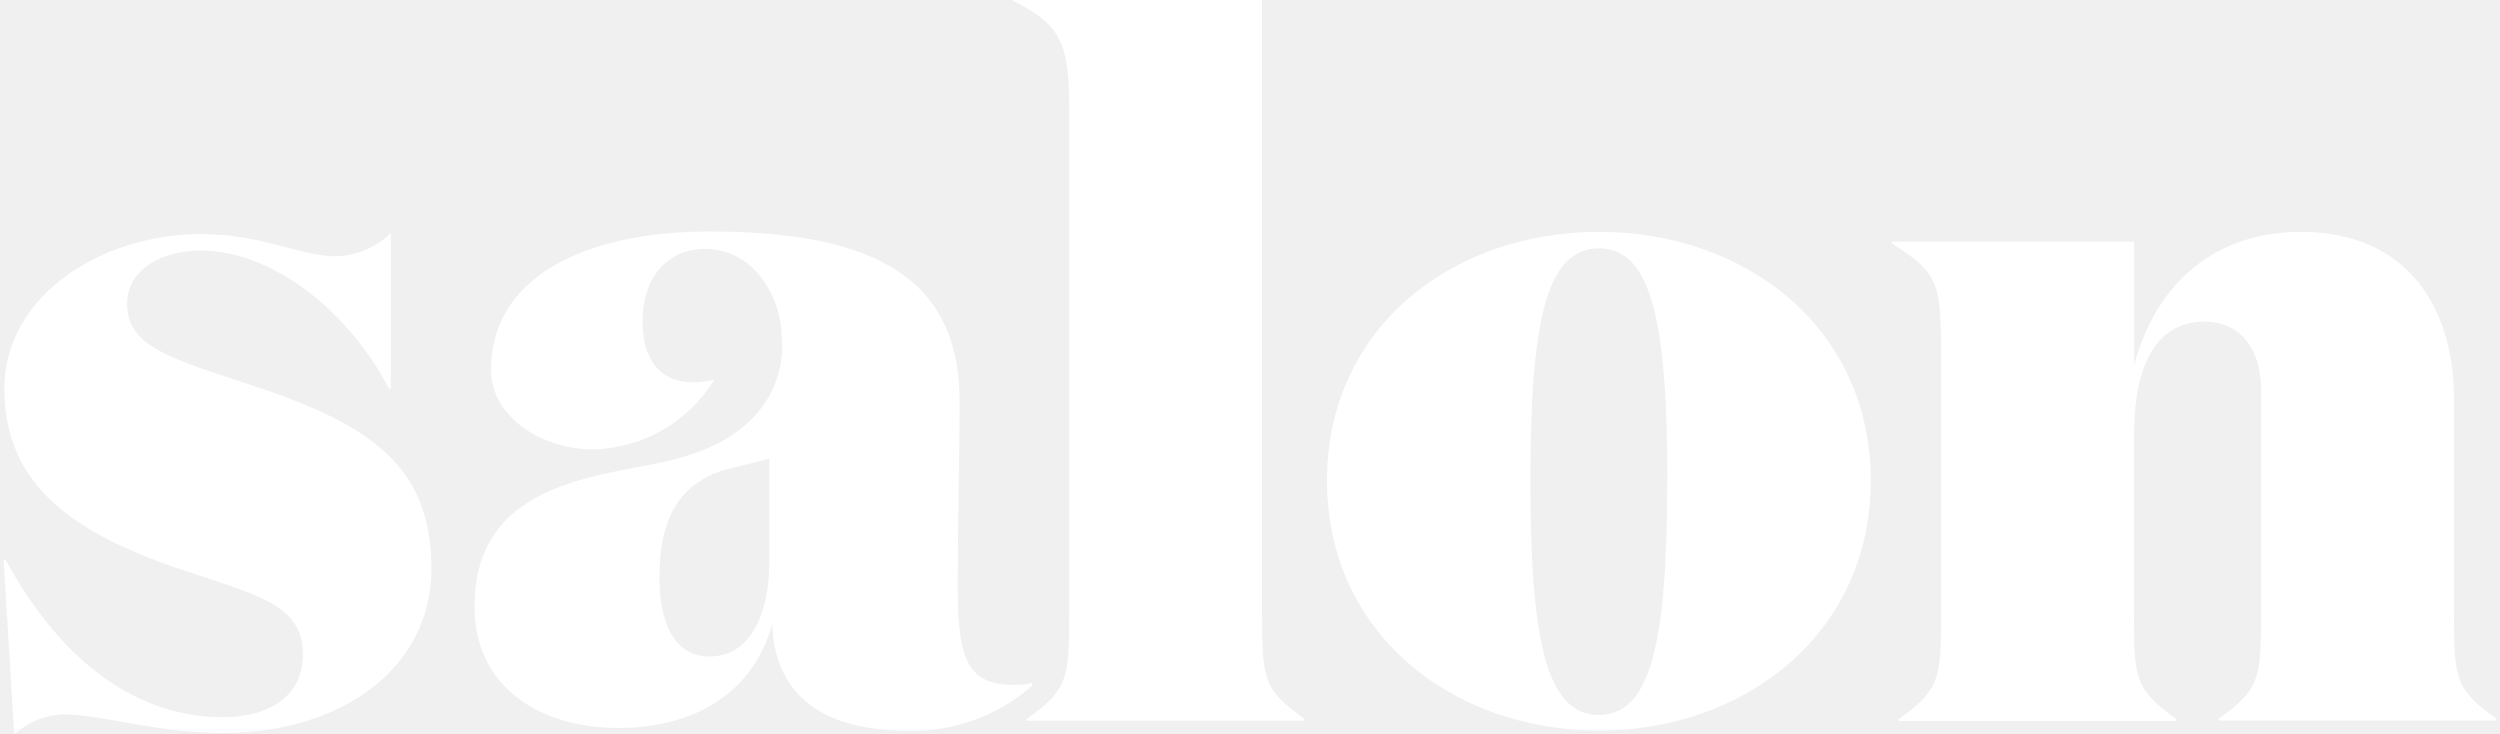
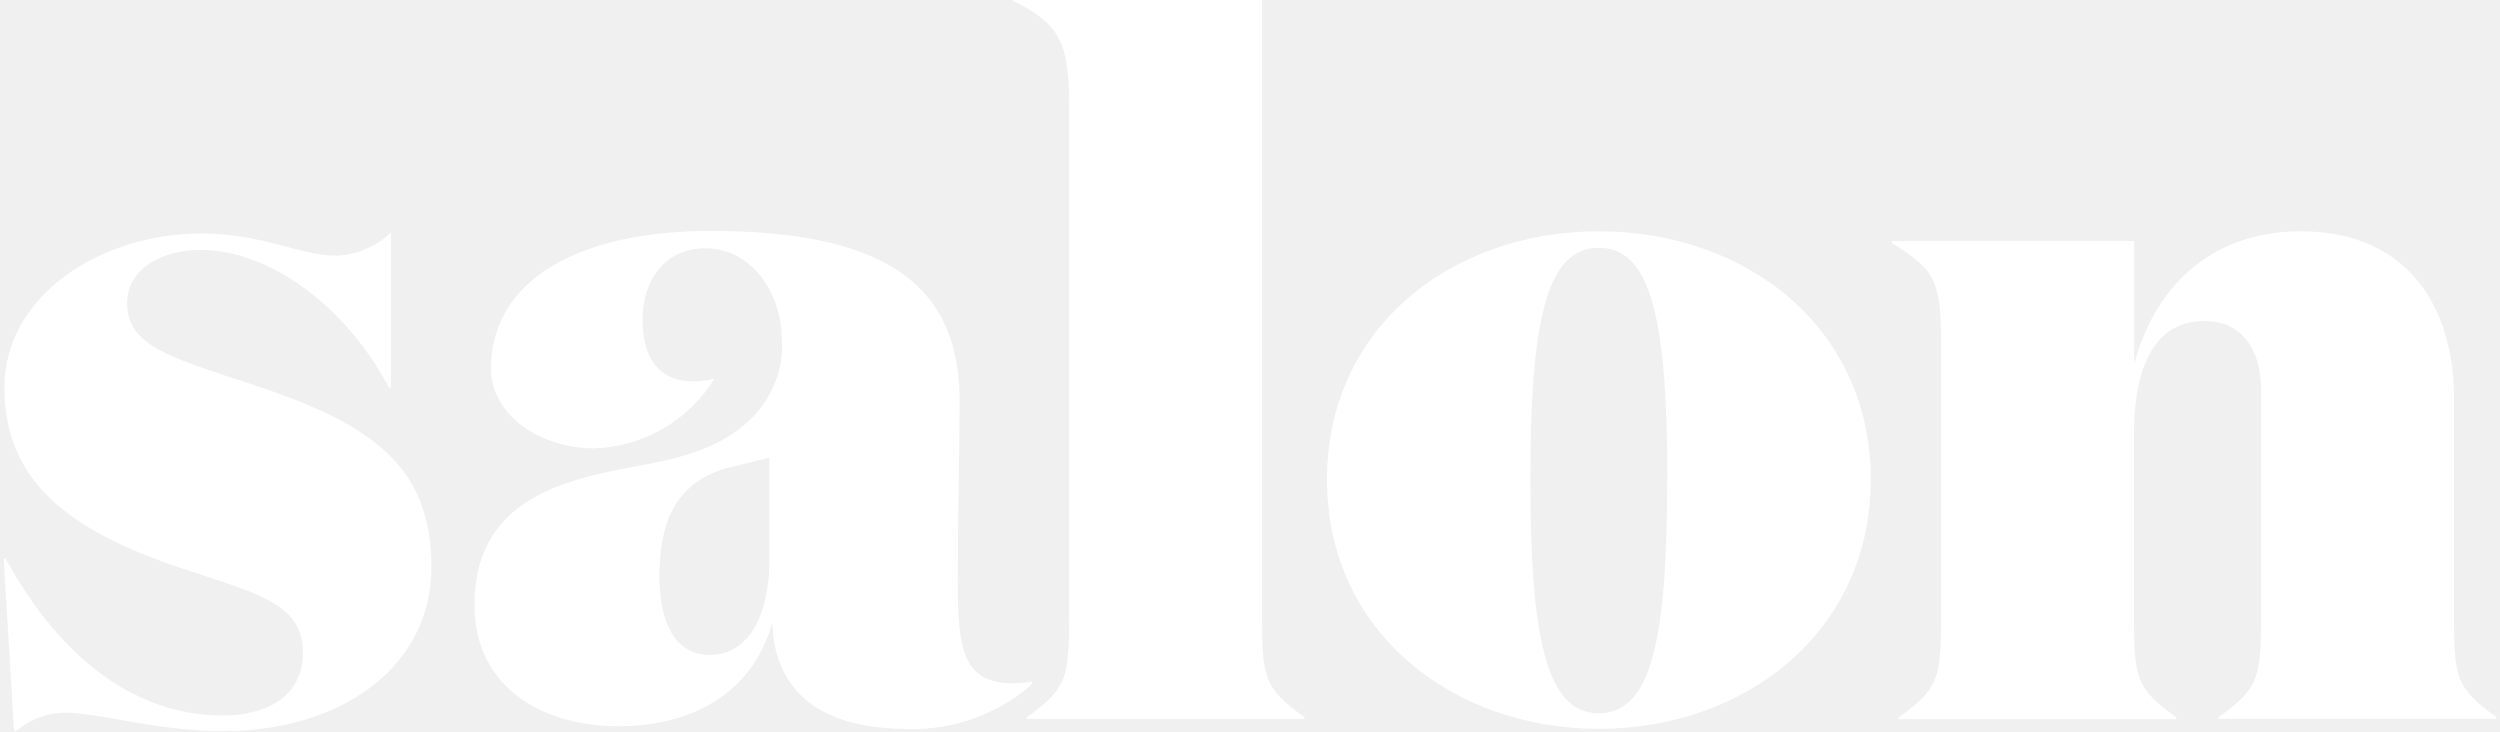
- <svg xmlns="http://www.w3.org/2000/svg" width="341" height="100" viewBox="0 0 341 100" fill="none">
-   <g clip-path="url(#clip0_10276_84548)">
-     <mask id="mask0_10276_84548" style="mask-type:luminance" maskUnits="userSpaceOnUse" x="0" y="0" width="341" height="100">
-       <path d="M341 0H0V100H341V0Z" fill="white" />
-     </mask>
-     <g mask="url(#mask0_10276_84548)">
-       <path d="M17.338 41.373C17.338 47.283 22.892 48.748 34.732 52.689C51.571 58.221 58.841 64.283 58.841 77.594C58.841 90.906 46.926 99.974 30.365 99.974C21.302 99.974 13.779 97.448 8.78 97.448C6.238 97.487 3.8 98.468 1.939 100.201L0.5 76.382H0.778C8.528 90.603 18.954 97.827 30.39 97.827C36.575 97.827 41.321 95.073 41.321 89.264C41.321 82.823 35.843 81.383 26.376 78.226C9.942 72.972 0.601 66.228 0.601 52.967C0.601 40.464 13.653 31.926 27.462 31.926C35.742 31.926 41.018 34.957 45.739 34.957C48.569 34.888 51.271 33.762 53.313 31.8V52.992H53.06C47.001 41.55 36.499 34.174 27.411 34.174C22.11 34.149 17.338 36.776 17.338 41.373Z" fill="white" />
-       <path d="M140.837 93.485C136.205 97.598 130.19 99.808 123.999 99.673C112.436 99.673 106.908 95.076 105.595 87.827C105.453 86.915 105.368 85.996 105.342 85.074C102.969 93.889 95.472 99.294 84.314 99.294C74.064 99.294 64.724 94.04 64.724 82.725C64.724 64.74 83.607 65.043 92.493 62.517C108.422 58.299 106.63 46.175 106.63 46.175C106.63 40.643 102.894 33.95 96.204 33.95C90.802 33.95 87.646 38.168 87.646 43.674C87.646 54.157 96.204 52.085 97.441 51.782C95.704 54.607 93.293 56.956 90.424 58.618C87.556 60.28 84.32 61.203 81.007 61.305C73.787 61.305 66.97 56.784 66.97 50.444C66.97 37.814 79.744 31.575 96.835 31.575C119.555 31.575 130.89 38.142 130.89 54.738C130.89 61.962 130.638 69.893 130.638 79.592C130.638 88.534 131.294 93.409 138.01 93.409C138.934 93.448 139.859 93.364 140.761 93.156V93.409L140.837 93.485ZM100.192 63.755C92.821 65.346 89.943 70.474 89.943 78.759C89.943 85.074 92.039 89.544 96.785 89.544C102.439 89.544 104.812 83.634 104.939 77.168V62.568L100.192 63.755Z" fill="white" />
-       <path d="M172.141 83.988C172.141 92.677 172.393 94.091 177.922 98.057V98.309H140.054V98.057C145.583 94.117 145.835 92.651 145.835 83.988V14.399C145.835 5.332 144.27 3.21 138.085 0.052V-0.2H172.141V84.013V83.988Z" fill="white" />
-       <path d="M181.002 65.574C181.002 44.786 197.966 31.626 218.087 31.626C238.207 31.626 255.172 44.786 255.172 65.574C255.172 86.362 238.081 99.648 218.087 99.648C198.093 99.648 181.002 86.362 181.002 65.574ZM227.427 65.574C227.427 44.129 225.332 33.874 218.087 33.874C210.841 33.874 208.746 44.129 208.746 65.574C208.746 87.019 210.841 97.526 218.087 97.526C225.332 97.526 227.402 87.145 227.402 65.574H227.427Z" fill="white" />
-       <path d="M291.095 32.94V49.787C294.251 38.067 302.658 31.626 313.816 31.626C328.534 31.626 334.719 42.159 334.719 54.359V83.963C334.719 92.652 334.971 94.066 340.5 98.032V98.284H302.632V98.032C308.161 94.091 308.413 92.626 308.413 83.963V53.222C308.413 47.968 305.889 43.877 300.663 43.877C295.008 43.877 291.07 48.347 291.07 59.537V84.013C291.07 92.702 291.323 94.117 296.851 98.082V98.335H258.984V98.082C264.512 94.142 264.765 92.677 264.765 84.013V47.564C264.765 38.345 264.108 37.031 258.05 33.217V32.965H291.095V32.94Z" fill="white" />
-     </g>
+ <svg xmlns="http://www.w3.org/2000/svg" width="188" height="55" viewBox="0 0 188 55" fill="none">
+   <mask id="mask0_10281_85067" style="mask-type:luminance" maskUnits="userSpaceOnUse" x="0" y="0" width="188" height="55">
+     <path d="M188 0H0V55H188V0Z" fill="white" />
+   </mask>
+   <g mask="url(#mask0_10281_85067)">
+     <path d="M9.559 22.755C9.559 26.006 12.621 26.811 19.148 28.979C28.432 32.021 32.44 35.355 32.44 42.677C32.44 49.998 25.871 54.985 16.741 54.985C11.744 54.985 7.596 53.596 4.841 53.596C3.439 53.618 2.095 54.157 1.069 55.111L0.275 42.01H0.428C4.701 49.831 10.45 53.804 16.754 53.804C20.164 53.804 22.781 52.29 22.781 49.095C22.781 45.552 19.761 44.761 14.541 43.024C5.481 40.134 0.331 36.425 0.331 29.132C0.331 22.255 7.527 17.559 15.14 17.559C19.705 17.559 22.614 19.226 25.217 19.226C26.777 19.188 28.266 18.569 29.392 17.49V29.145H29.253C25.913 22.852 20.123 18.796 15.112 18.796C12.189 18.782 9.559 20.227 9.559 22.755Z" fill="white" />
+     <path d="M77.646 51.417C75.092 53.679 71.776 54.894 68.362 54.82C61.988 54.82 58.94 52.292 58.216 48.305C58.138 47.803 58.091 47.298 58.077 46.79C56.768 51.639 52.635 54.612 46.483 54.612C40.832 54.612 35.683 51.722 35.683 45.498C35.683 35.607 46.093 35.774 50.992 34.385C59.775 32.064 58.787 25.396 58.787 25.396C58.787 22.354 56.727 18.672 53.038 18.672C50.06 18.672 48.32 20.992 48.32 24.021C48.32 29.786 53.038 28.647 53.721 28.48C52.763 30.034 51.433 31.326 49.852 32.24C48.27 33.154 46.486 33.662 44.66 33.718C40.679 33.718 36.921 31.231 36.921 27.744C36.921 20.798 43.964 17.366 53.386 17.366C65.912 17.366 72.162 20.978 72.162 30.106C72.162 34.079 72.023 38.441 72.023 43.776C72.023 48.694 72.384 51.375 76.087 51.375C76.597 51.397 77.106 51.35 77.604 51.236V51.375L77.646 51.417ZM55.237 35.065C51.173 35.94 49.587 38.761 49.587 43.317C49.587 46.79 50.742 49.249 53.359 49.249C56.476 49.249 57.784 45.998 57.854 42.442V34.412L55.237 35.065Z" fill="white" />
+     <path d="M94.905 46.193C94.905 50.972 95.044 51.75 98.092 53.931V54.07H77.215V53.931C80.263 51.764 80.402 50.958 80.402 46.193V7.92C80.402 2.932 79.539 1.765 76.129 0.029V-0.11H94.905V46.207V46.193Z" fill="white" />
+     <path d="M99.79 36.066C99.79 24.632 109.143 17.394 120.236 17.394C131.328 17.394 140.681 24.632 140.681 36.066C140.681 47.499 131.259 54.806 120.236 54.806C109.213 54.806 99.79 47.499 99.79 36.066ZM125.385 36.066C125.385 24.271 124.23 18.631 120.236 18.631C116.241 18.631 115.086 24.271 115.086 36.066C115.086 47.86 116.241 53.639 120.236 53.639C124.23 53.639 125.371 47.93 125.371 36.066H125.385Z" fill="white" />
+     <path d="M160.486 18.116V27.383C162.226 20.937 166.861 17.394 173.012 17.394C181.127 17.394 184.537 23.187 184.537 29.897V46.179C184.537 50.958 184.676 51.736 187.724 53.917V54.056H166.847V53.917C169.895 51.75 170.034 50.944 170.034 46.179V29.272C170.034 26.382 168.642 24.132 165.761 24.132C162.643 24.132 160.472 26.591 160.472 32.745V46.207C160.472 50.986 160.612 51.764 163.659 53.945V54.084H142.783V53.945C145.83 51.778 145.97 50.972 145.97 46.207V26.16C145.97 21.09 145.607 20.367 142.268 18.269V18.13H160.486V18.116Z" fill="white" />
  </g>
-   <defs>
-     <clipPath id="clip0_10276_84548">
-       <rect width="341" height="100" fill="white" />
-     </clipPath>
-   </defs>
</svg>
